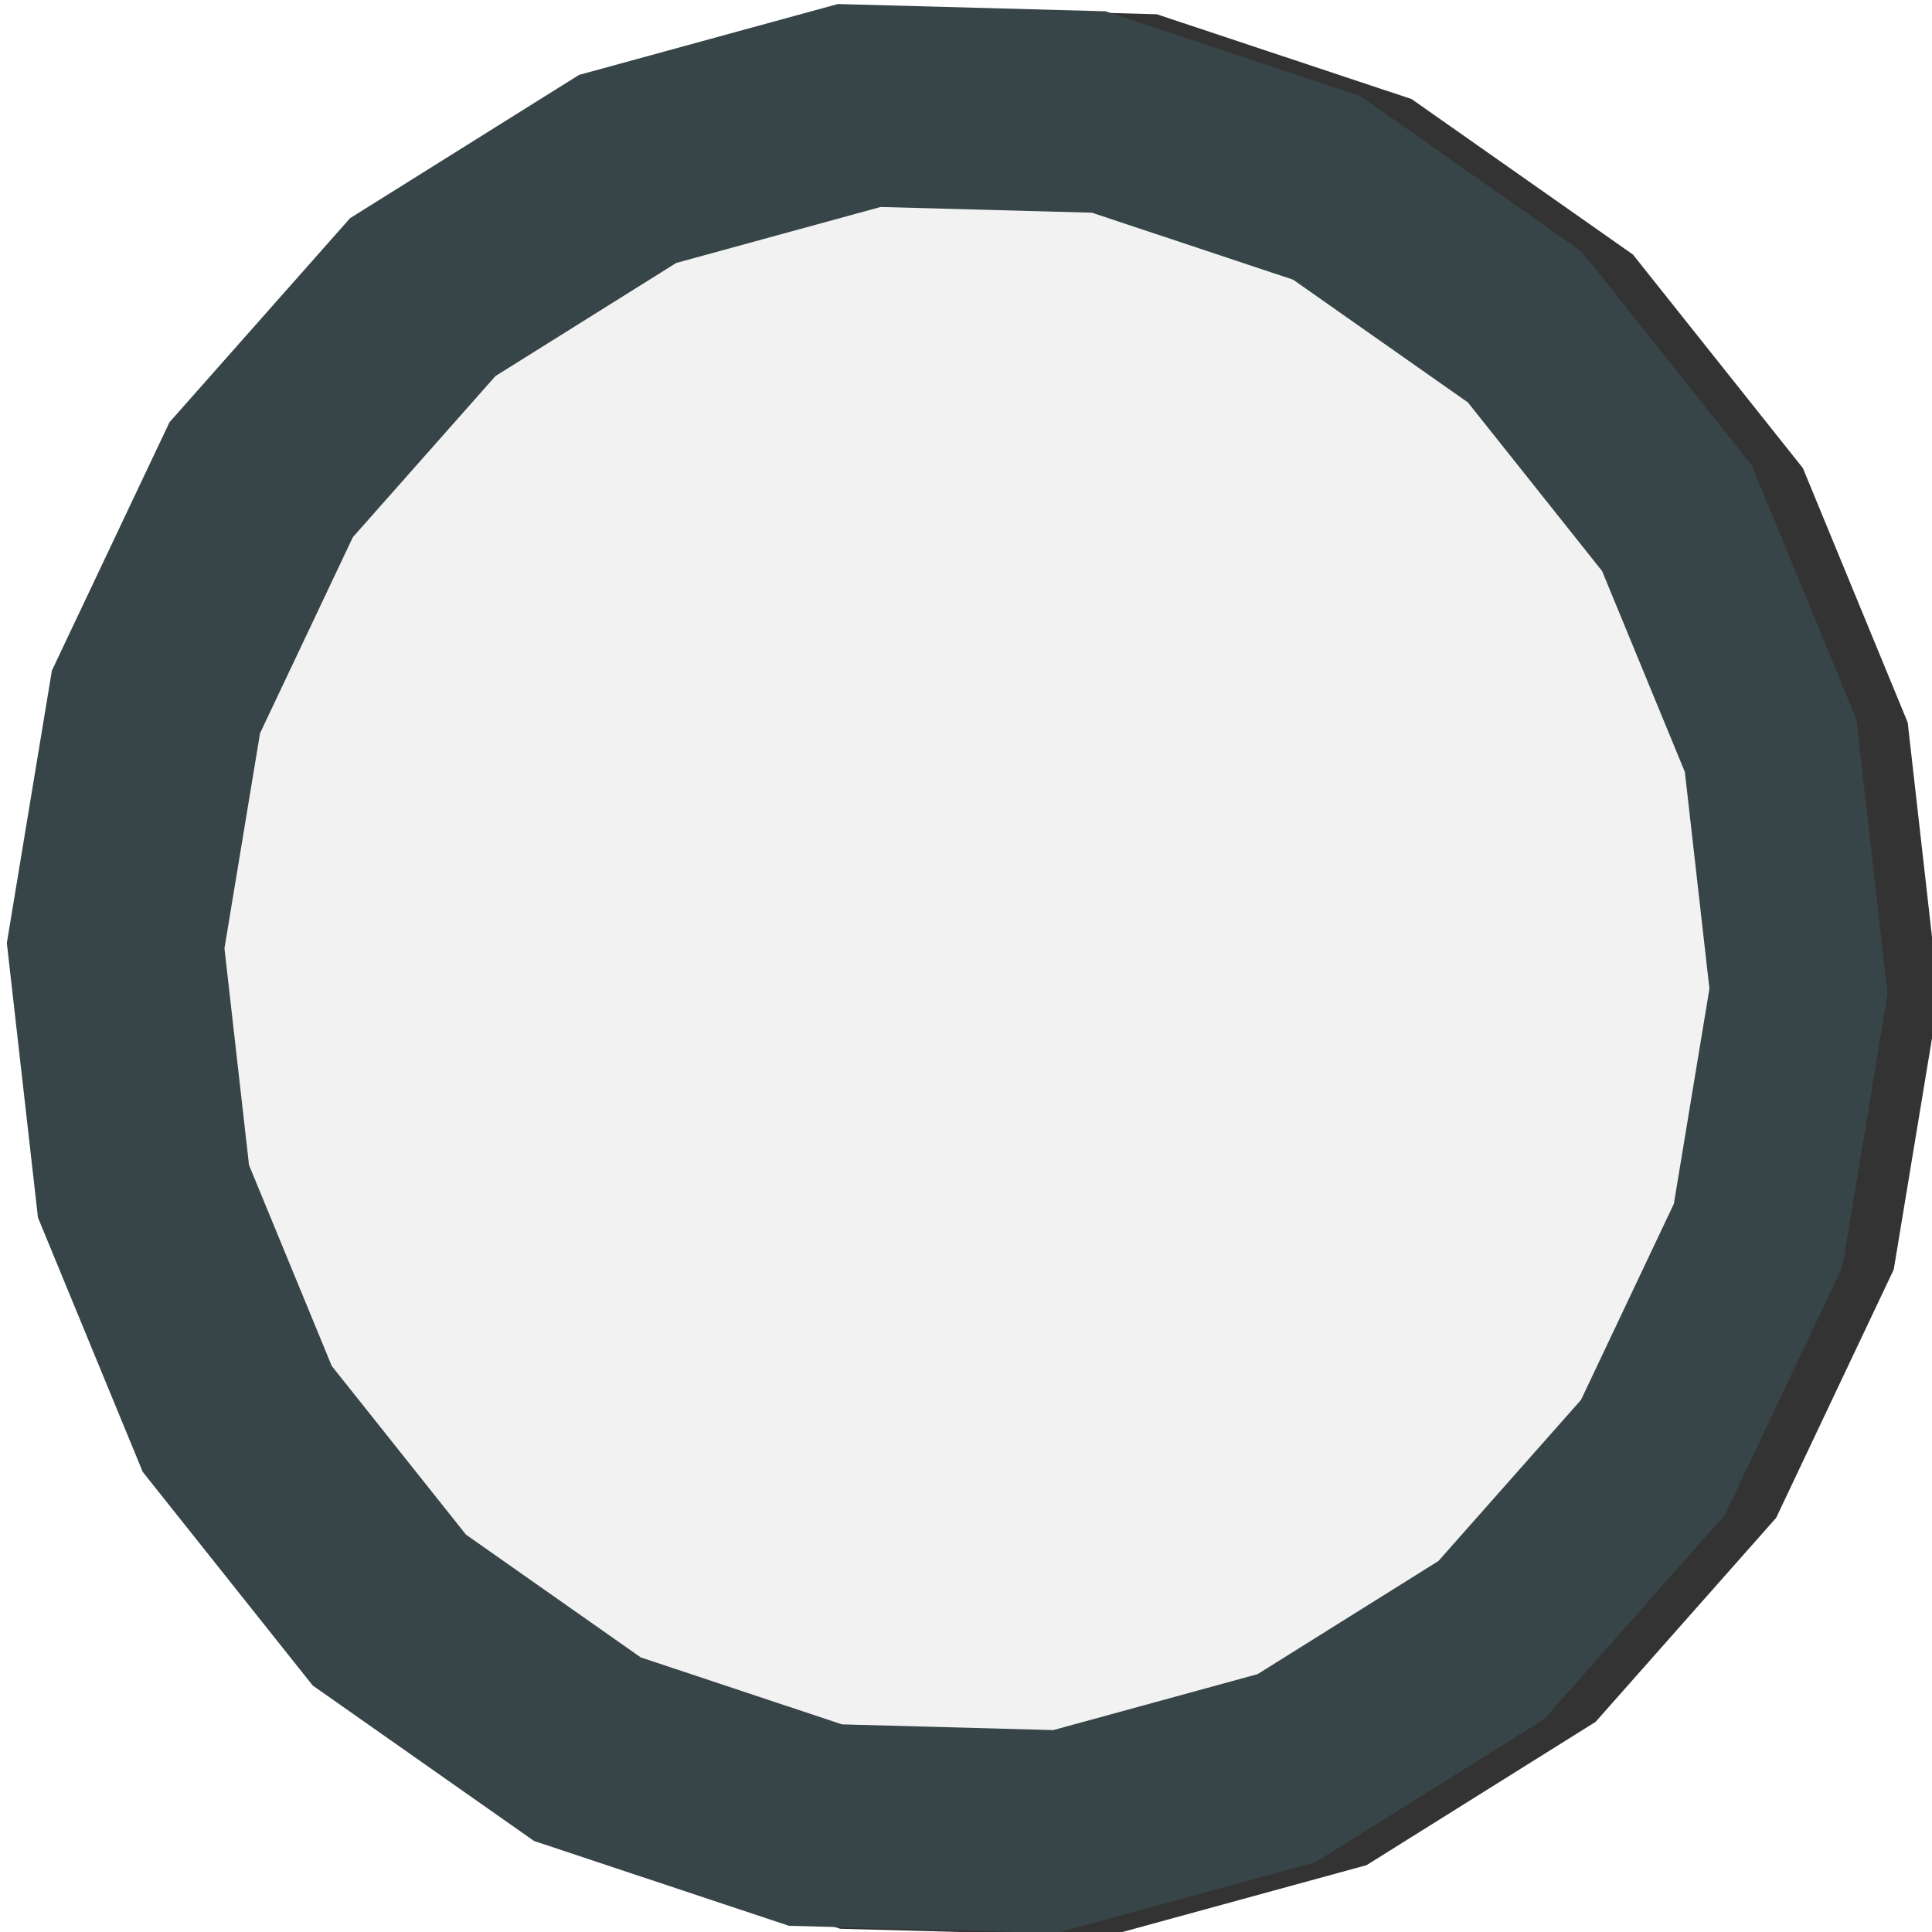
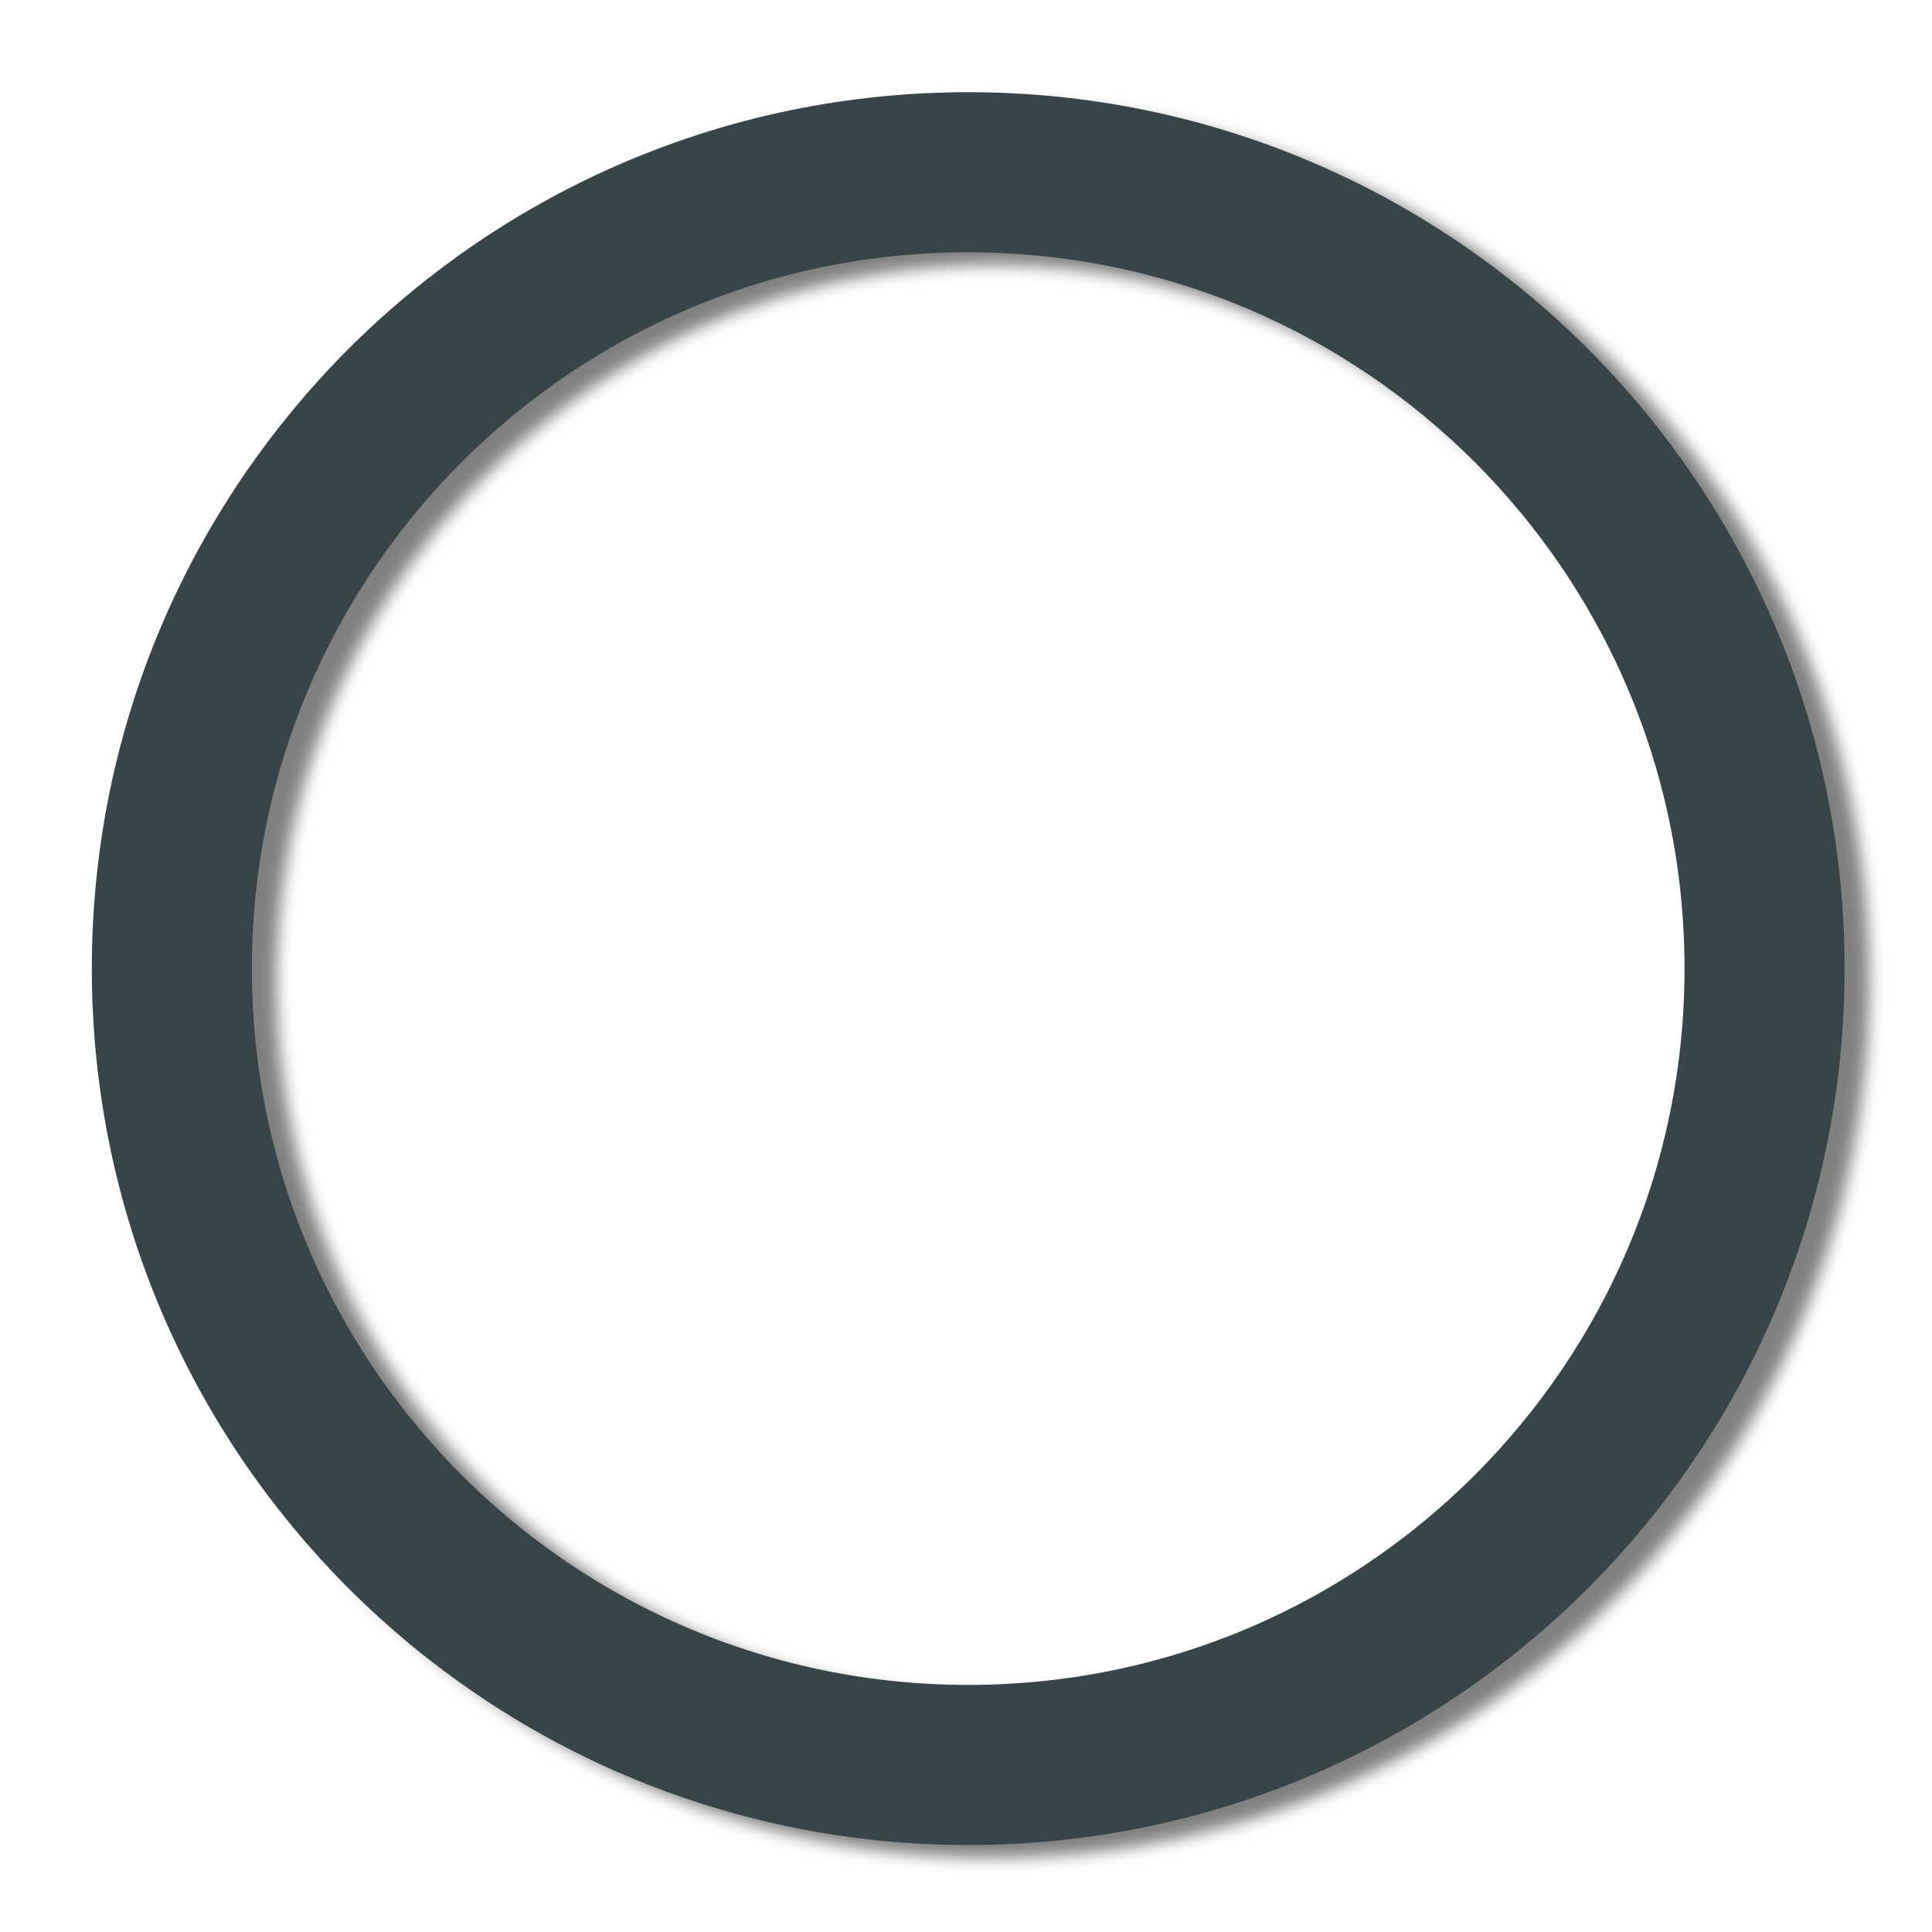
<svg xmlns="http://www.w3.org/2000/svg" width="140mm" height="140mm" viewBox="0 0 140 140" version="1.1" id="svg6482">
-   <defs id="defs6476" />
+   <defs id="defs6476">
+     <filter style="color-interpolation-filters:sRGB;" id="filter8069">
+       <feFlood flood-opacity="0.498" flood-color="rgb(0,0,0)" result="flood" id="feFlood8071" />
+       <feComposite in="flood" in2="SourceGraphic" operator="in" result="composite1" id="feComposite8073" />
+       <feGaussianBlur in="composite1" stdDeviation="0.5" result="blur" id="feGaussianBlur8075" />
+       <feOffset dx="1.546" dy="0.8" result="offset" id="feOffset8077" />
+       <feComposite in="SourceGraphic" in2="offset" operator="over" result="composite2" id="feComposite8079" />
+     </filter>
+   </defs>
  <g id="layer1" transform="translate(0,-157)">
-     <g id="g4465-7-3" transform="matrix(2.06944,0,0,2.090804,-594.9356,189.6826)">
-       <path transform="matrix(0.467635,0,0,0.4778157,217.2947,-23.55016)" d="m 283.097,126.667 -13.523,14.802 -17.146,10.392 -19.379,5.141 -20.042,-0.527 -19.082,-6.152 -16.575,-11.279 -12.726,-15.492 -7.846,-18.45 -2.33,-19.913 3.374,-19.763 8.805,-18.012 13.523,-14.802 17.146,-10.392 19.379,-5.141 20.042,0.527 19.082,6.152 16.575,11.279 12.726,15.492 7.846,18.45 2.33,19.913 -3.374,19.763 z" id="path3877-6-9-9-6-3" style="fill:#333333;stroke-width:0.065" />
-       <path transform="matrix(0.467635,0,0,0.4778157,216.6035,-23.55016)" d="m 280.738,126.452 -13.523,14.802 -17.146,10.392 -19.379,5.141 -20.042,-0.527 -19.082,-6.152 -16.575,-11.279 -12.726,-15.492 -7.846,-18.45 -2.33,-19.913 3.374,-19.763 8.805,-18.012 13.523,-14.802 17.146,-10.392 19.379,-5.141 20.042,0.527 19.082,6.152 16.575,11.279 12.726,15.492 7.846,18.45 2.33,19.913 -3.374,19.763 z" id="path3877-9-7-27-6" style="fill:#374548;fill-opacity:1;stroke-width:0.065" />
-       <path transform="matrix(0.467635,0,0,0.4778157,217.2947,-23.55016)" d="m 268.484,118.114 -10.678,11.687 -13.538,8.205 -15.301,4.059 -15.825,-0.416 -15.066,-4.858 -13.087,-8.906 -10.048,-12.232 -6.195,-14.568 -1.84,-15.723 2.664,-15.604 6.952,-14.222 10.678,-11.687 13.538,-8.205 15.301,-4.059 15.825,0.416 15.066,4.858 13.087,8.906 10.048,12.232 6.195,14.568 1.84,15.723 -2.664,15.604 z" id="path3877-4-0-2-15-1" style="fill:#f2f2f2;stroke-width:0.051" />
-     </g>
+     <circle style="opacity:1;fill:none;fill-opacity:1;stroke:#374548;stroke-width:10;stroke-linejoin:round;stroke-miterlimit:4;stroke-dasharray:none;stroke-opacity:1;filter:url(#filter8069)" id="path7873" cx="59.441" cy="217.033" r="49.748" transform="matrix(1.159981,0,0,1.159981,1.210051,-24.56614)" />
  </g>
</svg>
